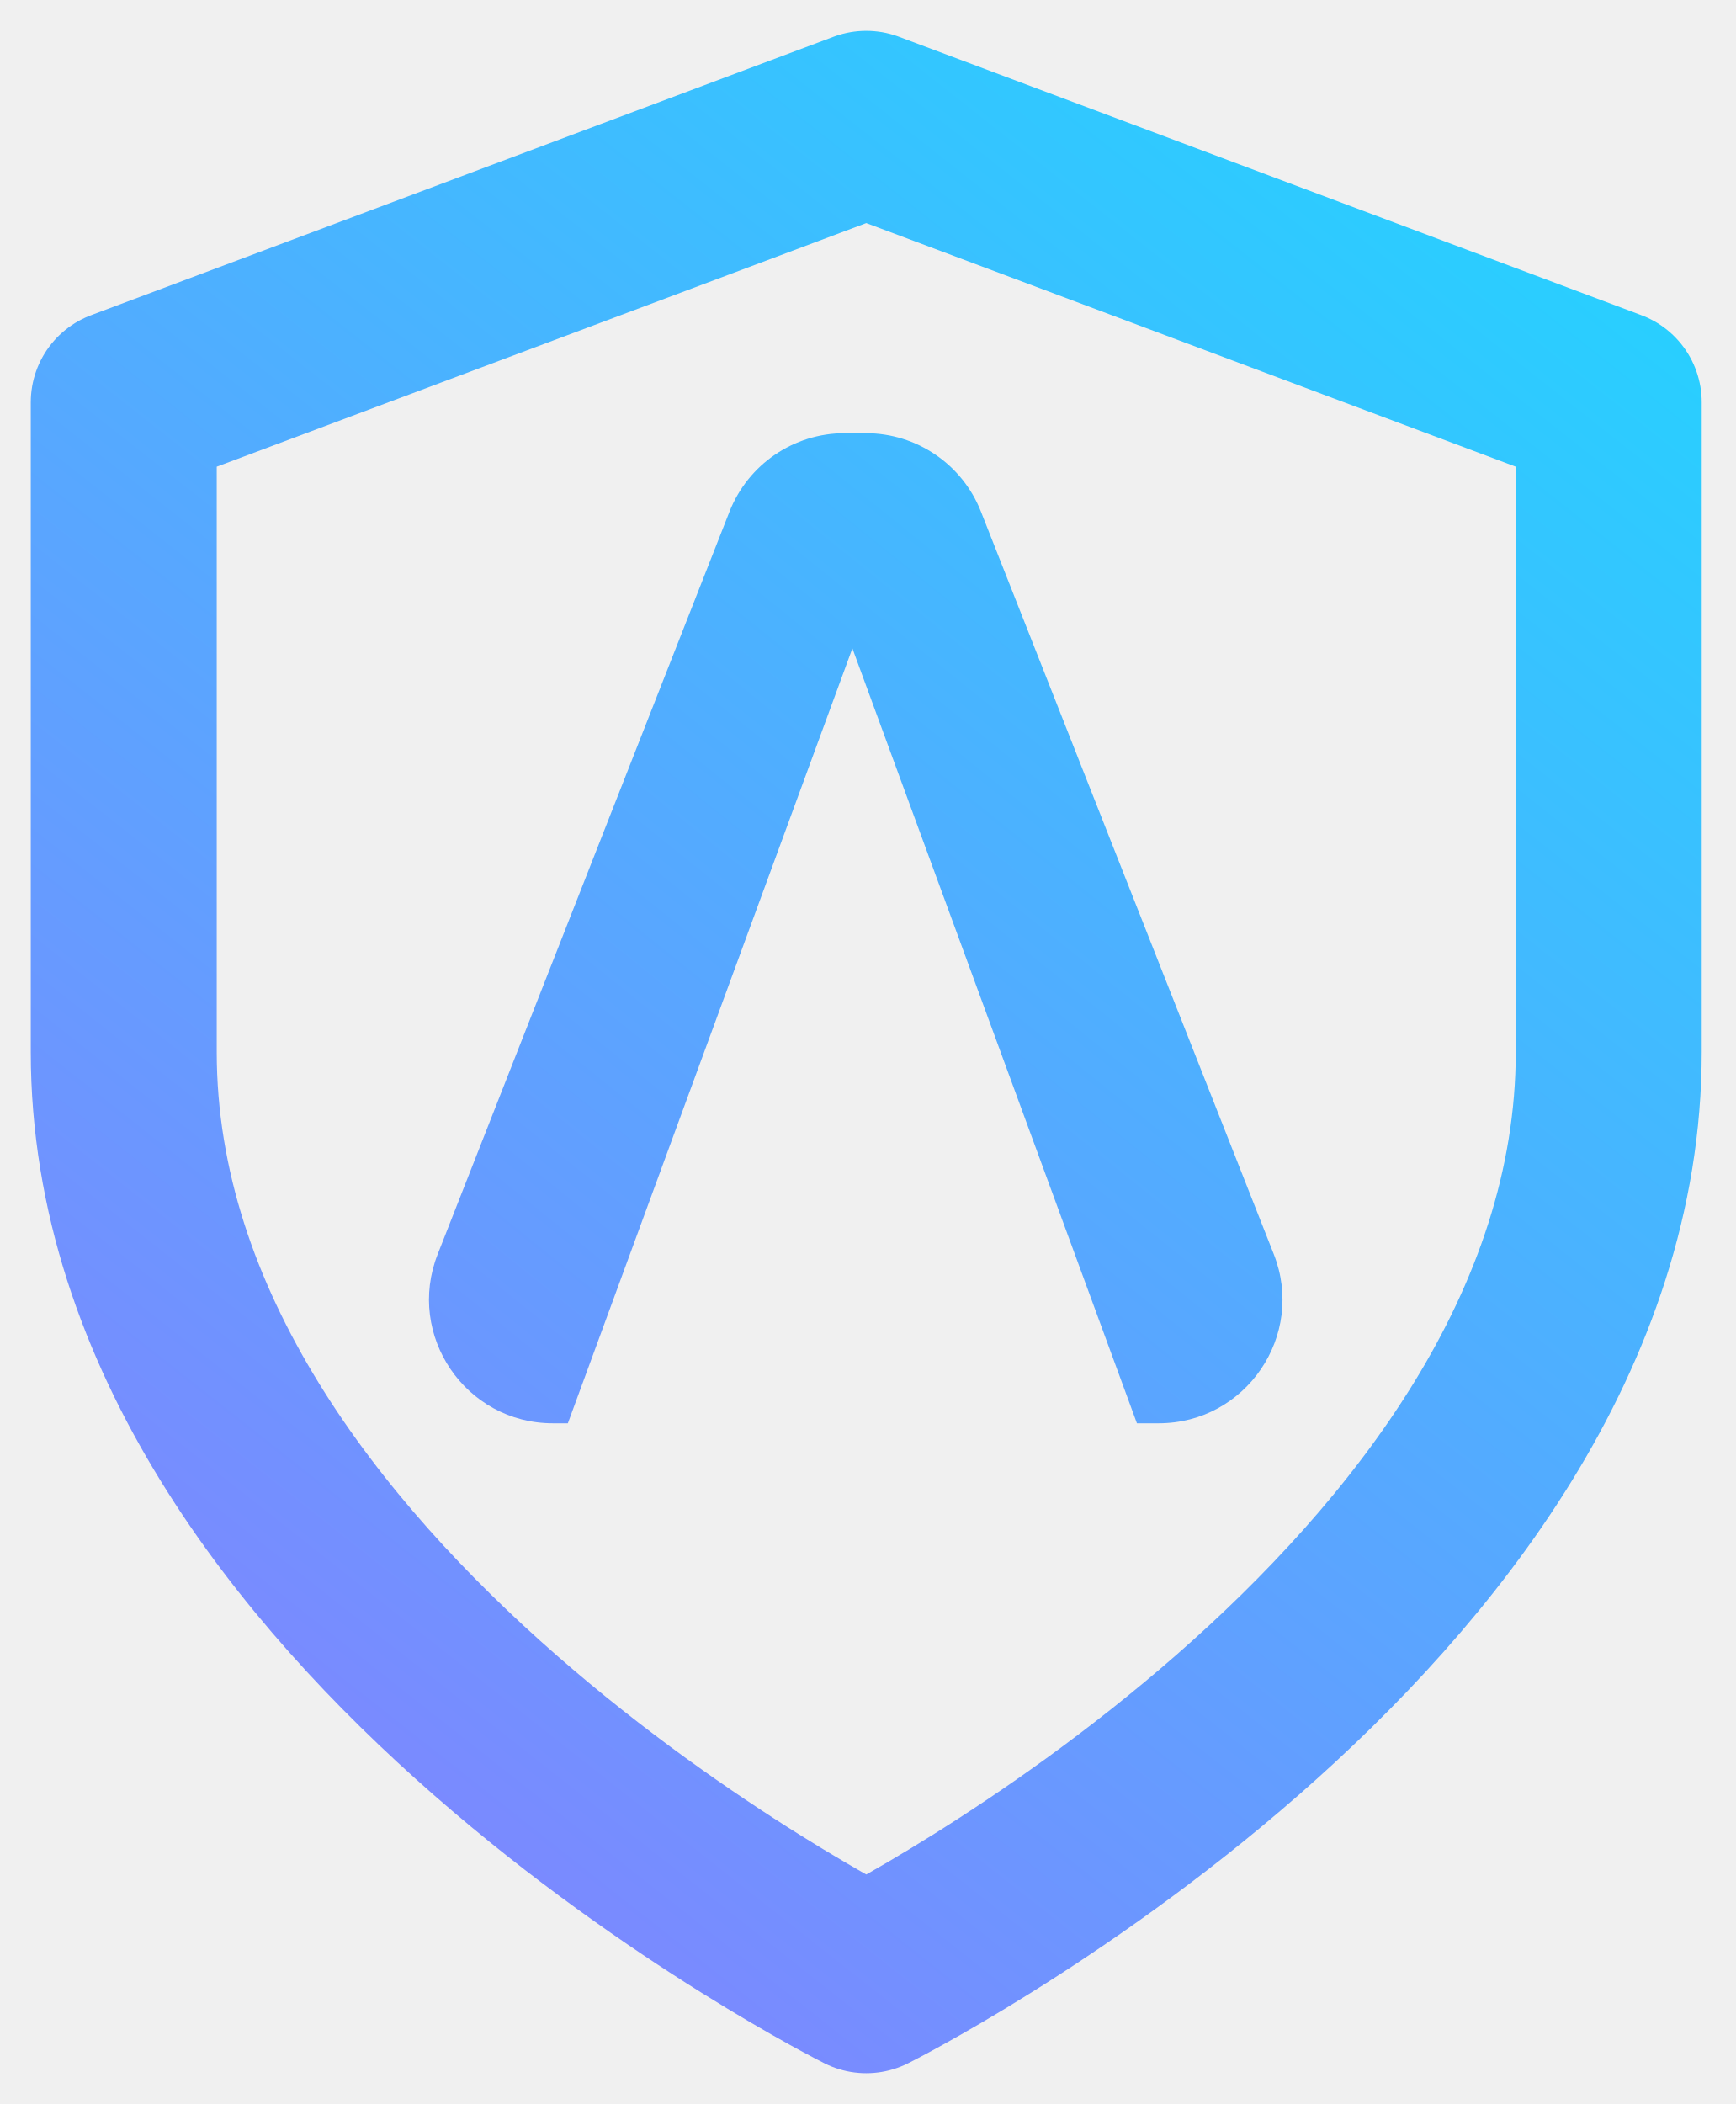
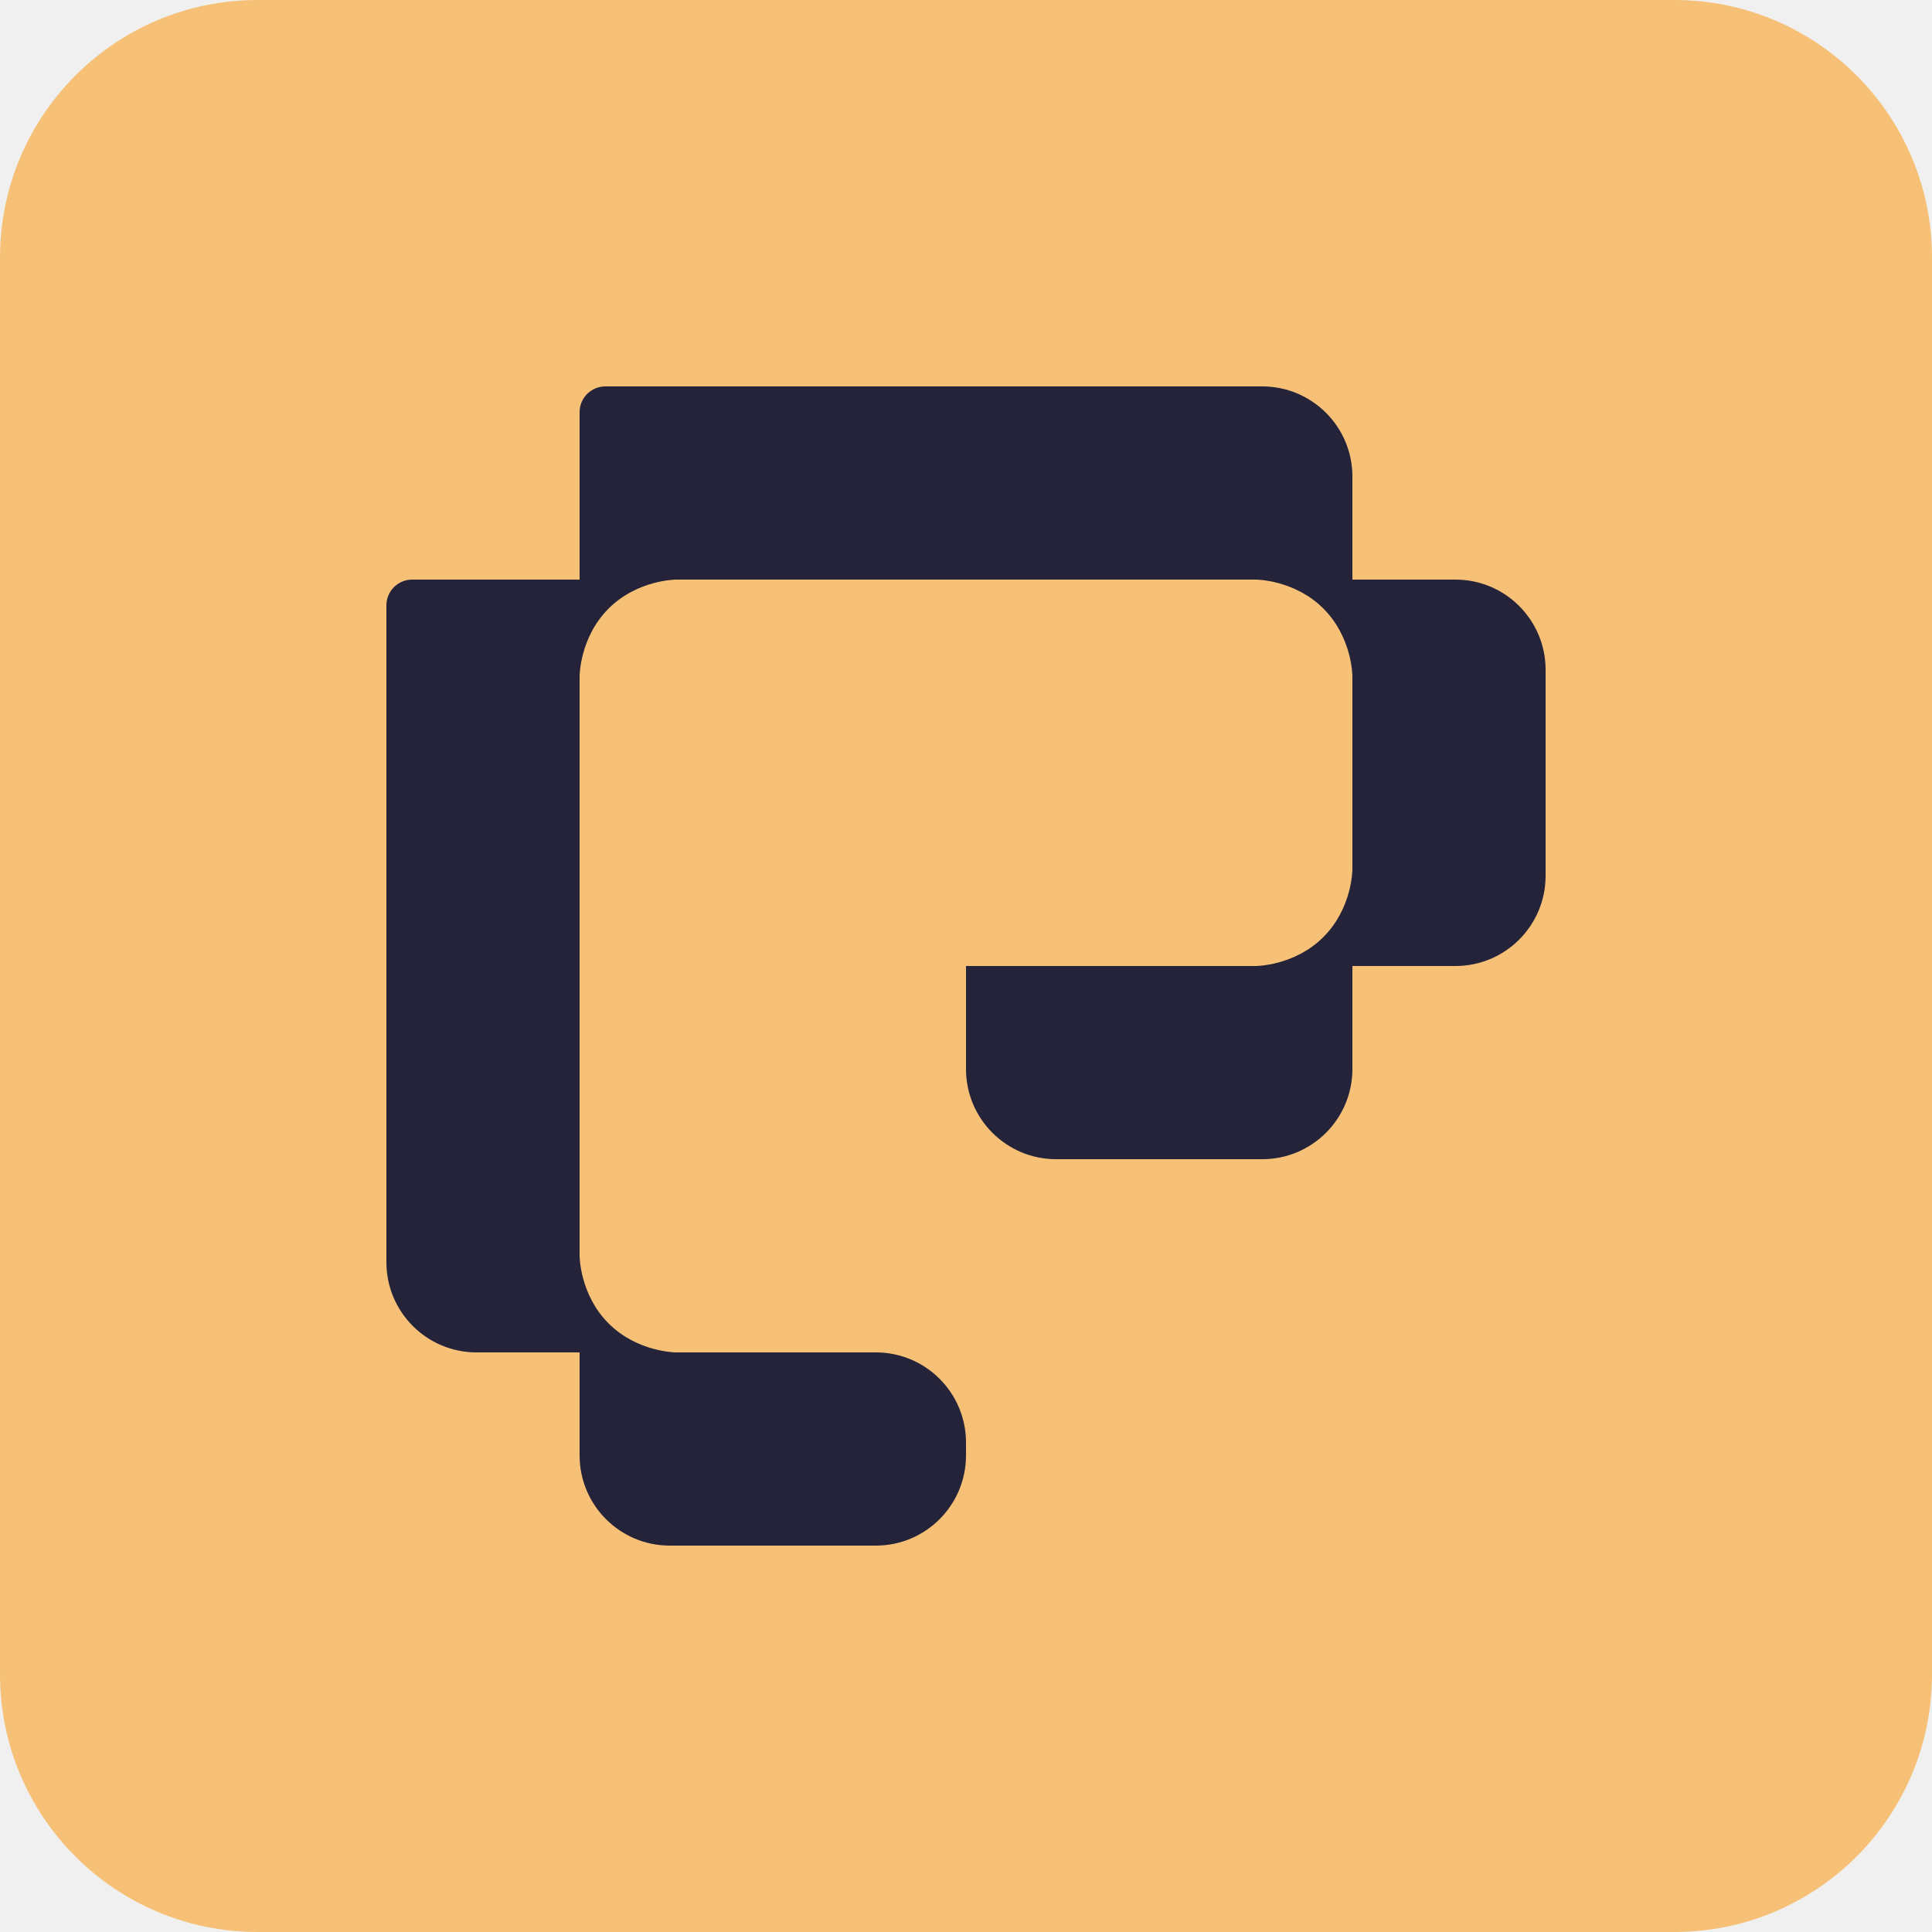
- <svg xmlns="http://www.w3.org/2000/svg" width="165" height="200" viewBox="0 0 165 200" fill="none">
-   <path d="M82.353 188.236C82.353 188.236 152.941 152.942 152.941 100.001V38.236L82.353 11.766L11.765 38.236V100.001C11.765 152.942 82.353 188.236 82.353 188.236Z" stroke="url(#paint0_linear_151_496)" stroke-width="17.679" stroke-linecap="round" stroke-linejoin="round" />
-   <path d="M69.351 48.638C71.12 44.136 75.464 41.176 80.3 41.176H82.31C87.142 41.176 91.482 44.13 93.254 48.624L121.095 119.213C124.139 126.933 118.449 135.294 110.151 135.294H108.087L78.601 54.998H83.472L53.986 135.294H52.559C44.266 135.294 38.576 126.944 41.609 119.226L69.351 48.638Z" fill="url(#paint1_linear_151_496)" />
+ <svg xmlns="http://www.w3.org/2000/svg" width="300" height="300" viewBox="0 0 300 300" fill="none">
+   <g clip-path="url(#clip0_198_24695)">
+     <rect width="300" height="300" rx="12" fill="#F6C177" />
+     <path d="M90 214C90 211.791 91.791 210 94 210H136C143.732 210 150 216.268 150 224V226C150 233.732 143.732 240 136 240H104C96.268 240 90 233.732 90 226V214Z" fill="#25233A" />
+     <path d="M90 64C90 61.791 91.791 60 94 60H196C203.732 60 210 66.268 210 74V76C210 83.732 203.732 90 196 90H104C96.268 90 90 83.732 90 76V64Z" fill="#25233A" />
+     <path d="M210 94C210 91.791 211.791 90 214 90H226C233.732 90 240 96.268 240 104V136C240 143.732 233.732 150 226 150H224C216.268 150 210 143.732 210 136V94Z" fill="#25233A" />
+     <path d="M60 94C60 91.791 61.791 90 64 90H76C83.732 90 90 96.268 90 104V196C90 203.732 83.732 210 76 210H74C66.268 210 60 203.732 60 196V94Z" fill="#25233A" />
+     <path d="M150 150H196C203.732 150 210 156.268 210 164V166C210 173.732 203.732 180 196 180H164C156.268 180 150 173.732 150 166V150Z" fill="#25233A" />
+     <path d="M210 150H195C195 150 201 150 205.5 154.5C210 159 210 165 210 165V150Z" fill="#25233A" />
+     <path d="M210 150L225 150C225 150 219 150 214.5 145.5C210 141 210 135 210 135L210 150Z" fill="#25233A" />
+     <path d="M210 150L210 135C210 135 210 141 205.5 145.5C201 150 195 150 195 150L210 150Z" fill="#25233A" />
+     <path d="M90 90H75C75 90 81 90 85.5 94.5C90 99 90 105 90 105V90Z" fill="#25233A" />
+     <path d="M90 90L105 90C105 90 99 90 94.5 85.5C90 81 90 75 90 75L90 90Z" fill="#25233A" />
+     <path d="M90 90L90 105C90 105 90 99 94.5 94.5C99 90 105 90 105 90L90 90Z" fill="#25233A" />
+     <path d="M210 90H195C195 90 201 90 205.5 94.5C210 99 210 105 210 105V90Z" fill="#25233A" />
+     <path d="M210 90L210 75C210 75 210 81 205.5 85.5C201 90 195 90 195 90L210 90Z" fill="#25233A" />
+     <path d="M210 90L210 105C210 105 210 99 214.5 94.5C219 90 225 90 225 90L210 90Z" fill="#25233A" />
+     <path d="M90 210L105 210C105 210 99 210 94.5 205.5C90 201 90 195 90 195L90 210Z" fill="#25233A" />
+     <path d="M90 210L90 195C90 195 90 201 85.5 205.5C81 210 75 210 75 210L90 210Z" fill="#25233A" />
+     <path d="M90 210L90 225C90 225 90 219 94.5 214.5C99 210 105 210 105 210L90 210Z" fill="#25233A" />
+   </g>
  <defs>
-     <linearGradient id="paint0_linear_151_496" x1="161.765" y1="5.883" x2="8.824" y2="200.001" gradientUnits="userSpaceOnUse">
-       <stop stop-color="#1FD7FF" />
-       <stop offset="1" stop-color="#8D7AFF" />
-     </linearGradient>
-     <linearGradient id="paint1_linear_151_496" x1="161.765" y1="2.941" x2="5.882" y2="197.059" gradientUnits="userSpaceOnUse">
-       <stop stop-color="#1FD7FF" />
-       <stop offset="1" stop-color="#8D7AFF" />
-     </linearGradient>
+     <clipPath id="clip0_198_24695">
+       <rect width="300" height="300" rx="40" fill="white" />
+     </clipPath>
  </defs>
</svg>
